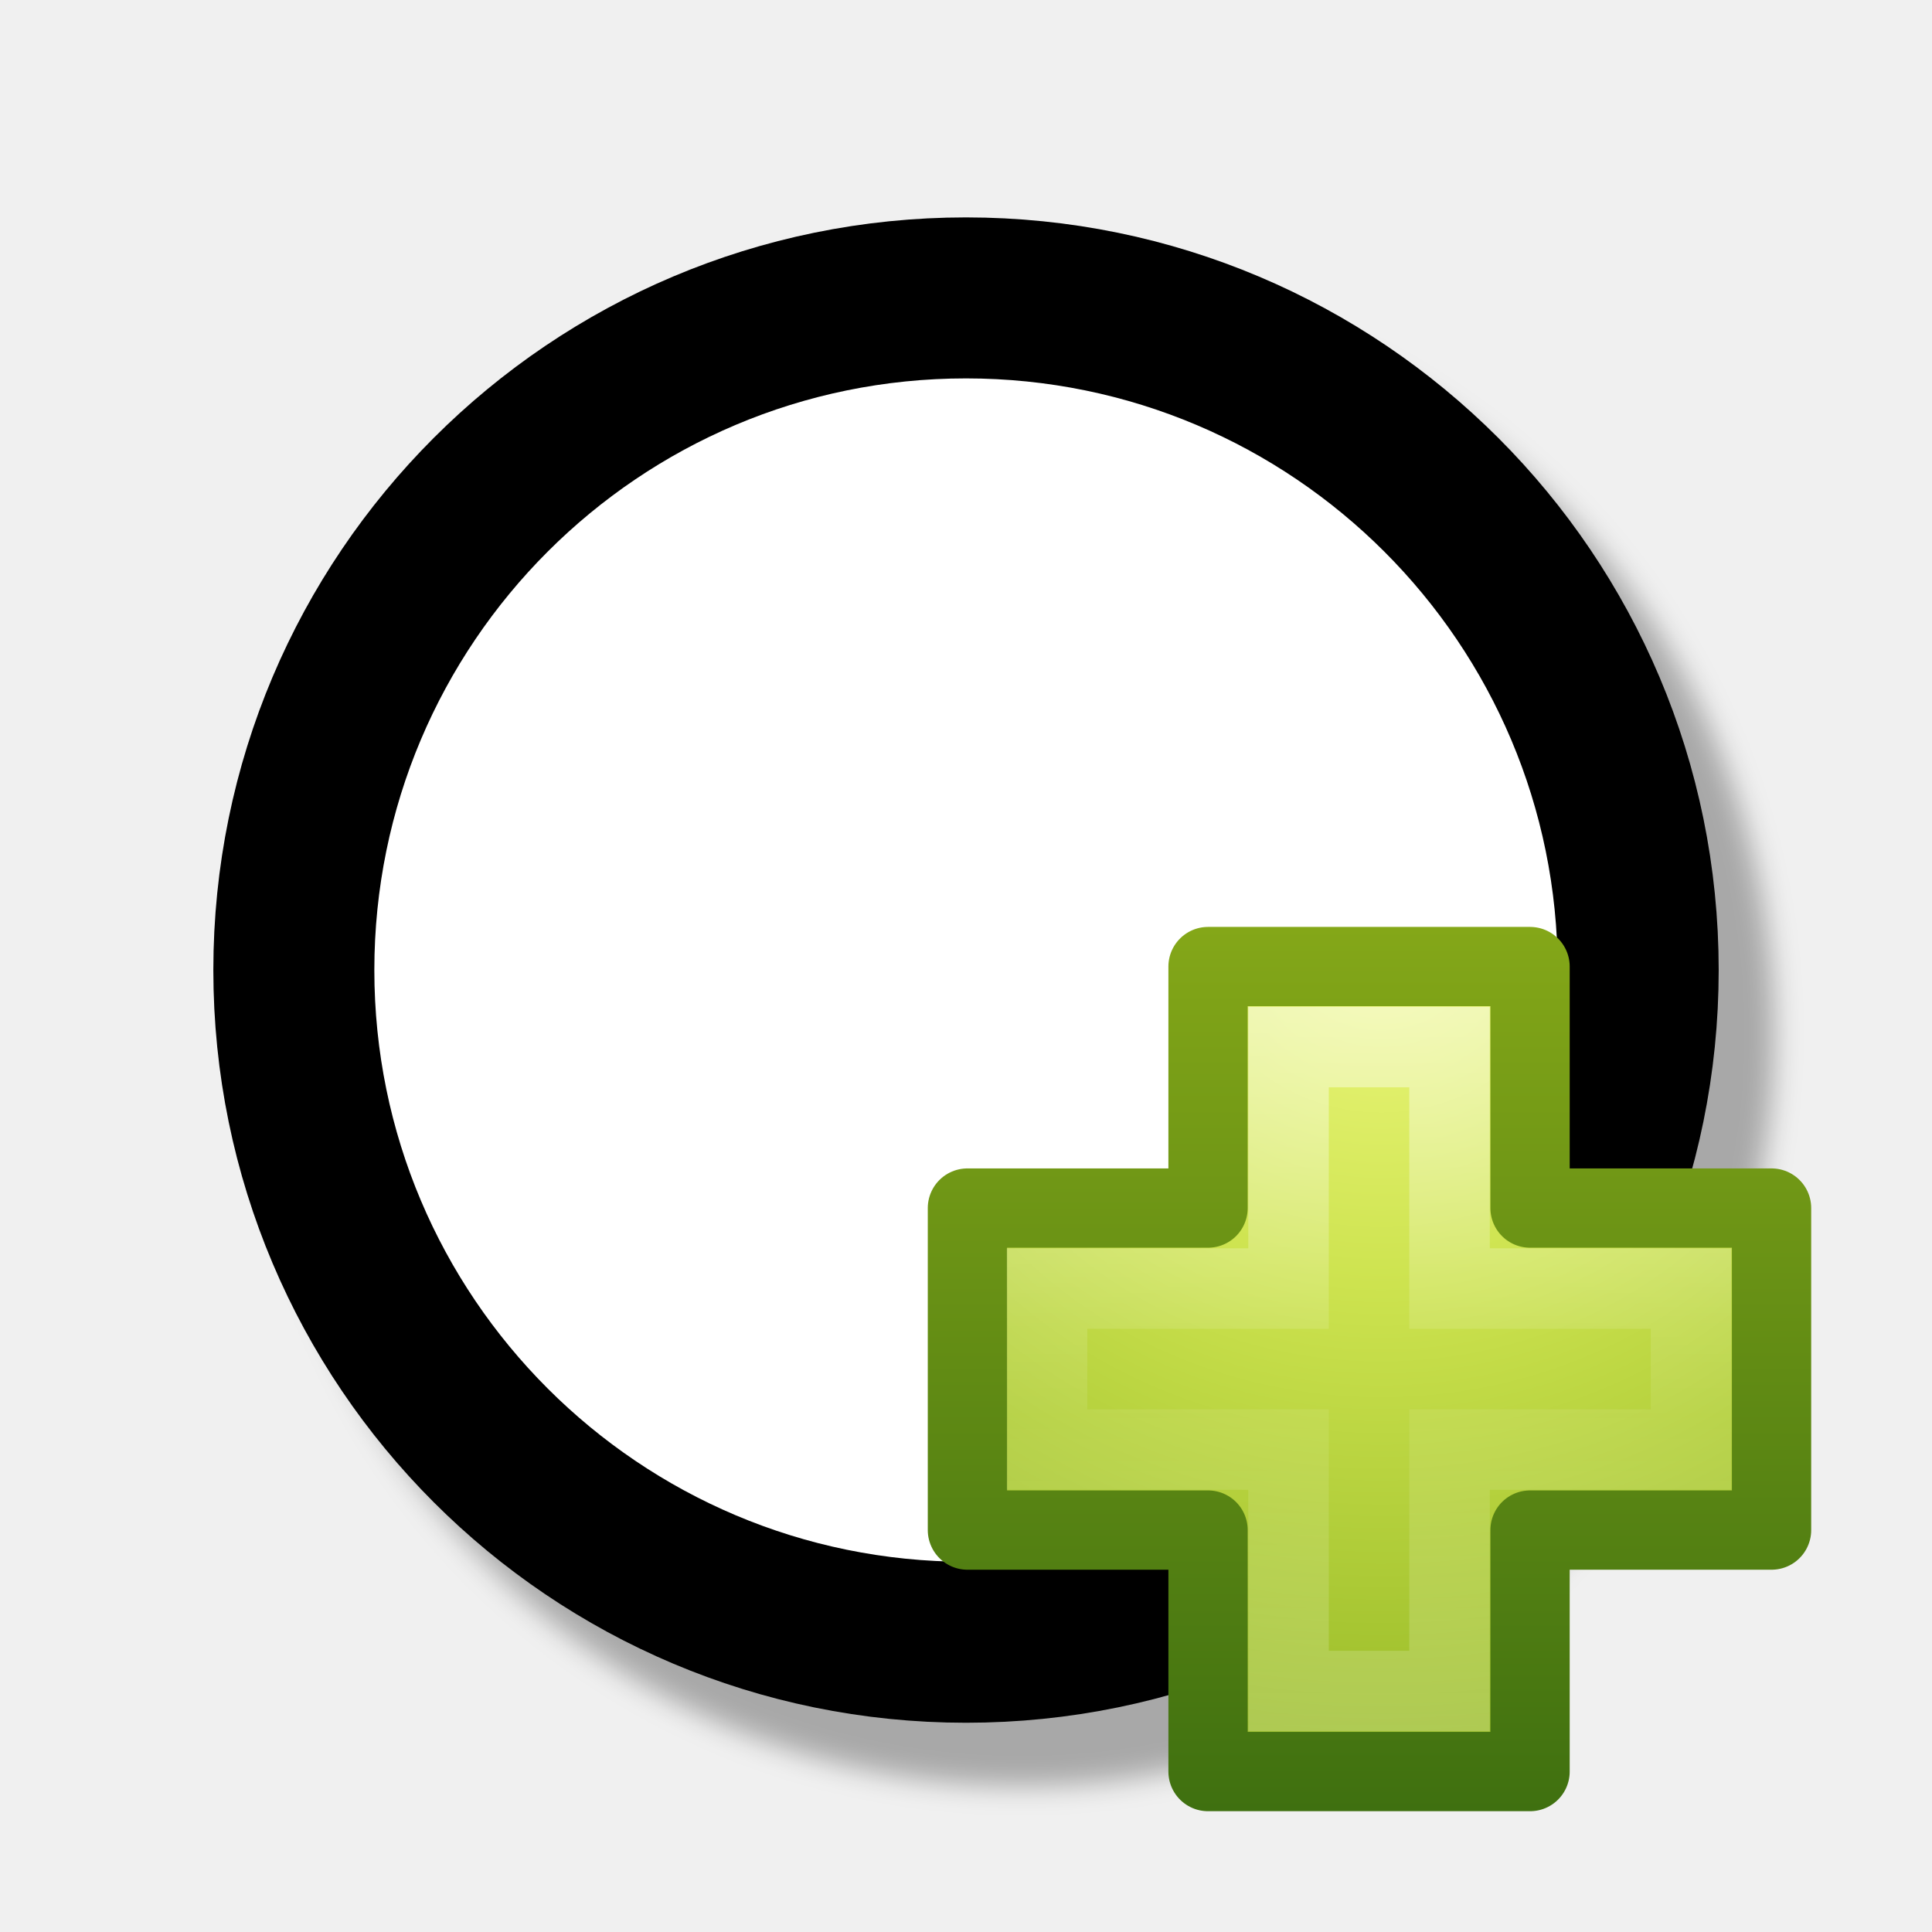
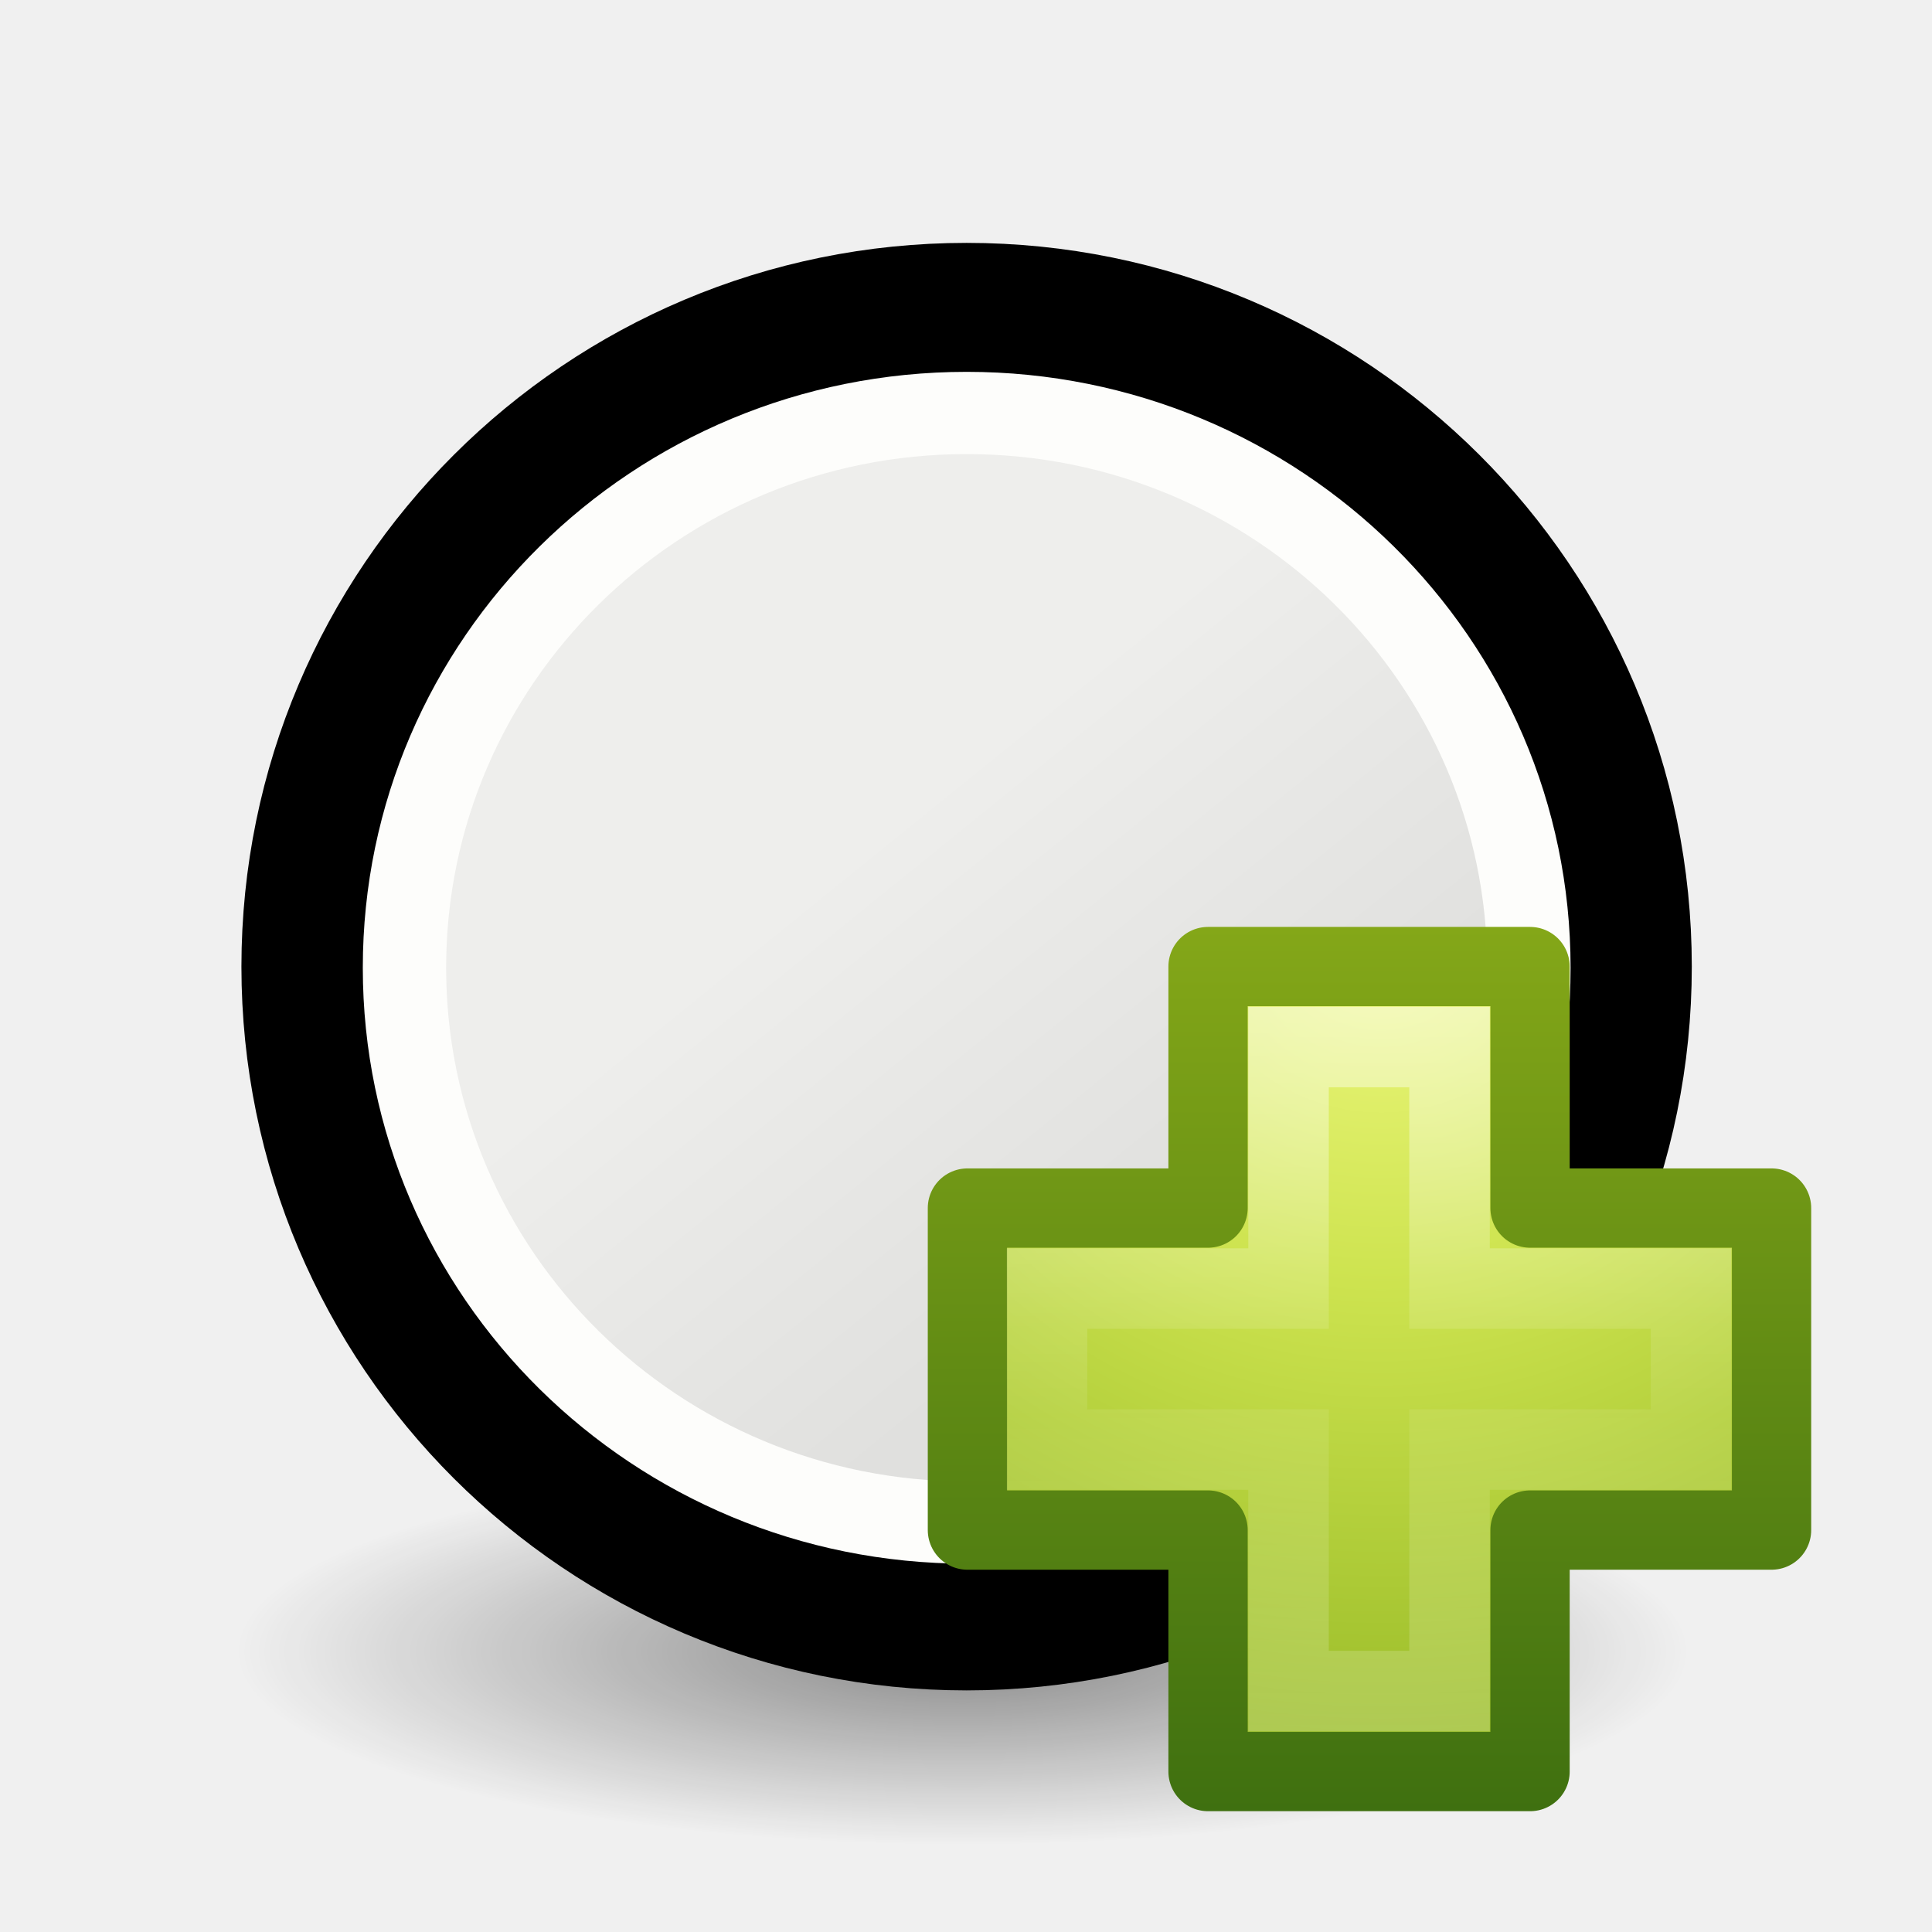
<svg xmlns="http://www.w3.org/2000/svg" xmlns:xlink="http://www.w3.org/1999/xlink" width="24" height="24" id="svg3481" version="1.1">
  <defs id="defs3483">
    <linearGradient xlink:href="#linearGradient3195" id="linearGradient3063" gradientUnits="userSpaceOnUse" gradientTransform="matrix(0.3909663,0,0,0.4700354,2.664748,8.442357)" x1="24" y1="14.916" x2="24" y2="32.596" />
    <linearGradient id="linearGradient3195">
      <stop id="stop3197" style="stop-color:#ffffff;stop-opacity:1" offset="0" />
      <stop id="stop3199" style="stop-color:#ffffff;stop-opacity:0.235" offset="0.123" />
      <stop id="stop3201" style="stop-color:#ffffff;stop-opacity:0.157" offset="0.937" />
      <stop id="stop3203" style="stop-color:#ffffff;stop-opacity:0.392" offset="1" />
    </linearGradient>
    <radialGradient xlink:href="#linearGradient2867-449-88-871-390-598-476-591-434-148-57-177-641-289-620-227-114-444-680-744-8-7" id="radialGradient3066" gradientUnits="userSpaceOnUse" gradientTransform="matrix(0,0.7455191,-0.6788126,0,18.7389,5.818746)" cx="10.904" cy="8.45" fx="10.904" fy="8.45" r="20" />
    <linearGradient id="linearGradient2867-449-88-871-390-598-476-591-434-148-57-177-641-289-620-227-114-444-680-744-8-7">
      <stop id="stop5430-8-6" style="stop-color:#5f5f5f;stop-opacity:1" offset="0" />
      <stop id="stop5432-3-5" style="stop-color:#4f4f4f;stop-opacity:1" offset="0.262" />
      <stop id="stop5434-1-6" style="stop-color:#3b3b3b;stop-opacity:1" offset="0.705" />
      <stop id="stop5436-8-9" style="stop-color:#2b2b2b;stop-opacity:1" offset="1" />
    </linearGradient>
    <linearGradient xlink:href="#linearGradient3707-319-631-407-324-616-674-812-821-107-178-392-400-6-7" id="linearGradient3068" gradientUnits="userSpaceOnUse" gradientTransform="matrix(0.5369519,0,0,0.5302194,0.1161825,7.029592)" x1="24" y1="44" x2="24" y2="3.899" />
    <linearGradient id="linearGradient3707-319-631-407-324-616-674-812-821-107-178-392-400-6-7">
      <stop id="stop5440-4-4" style="stop-color:#272727;stop-opacity:1" offset="0" />
      <stop id="stop5442-3-5" style="stop-color:#454545;stop-opacity:1" offset="1" />
    </linearGradient>
    <linearGradient xlink:href="#linearGradient3100" id="linearGradient3072" gradientUnits="userSpaceOnUse" gradientTransform="matrix(0.4054054,0,0,0.4594594,2.270271,8.972663)" x1="24" y1="4.431" x2="24.107" y2="43.758" />
    <linearGradient id="linearGradient3100">
      <stop offset="0" style="stop-color:#ffffff;stop-opacity:1" id="stop3102" />
      <stop offset="0.062" style="stop-color:#ffffff;stop-opacity:0.235" id="stop3104" />
      <stop offset="0.933" style="stop-color:#ffffff;stop-opacity:0.157" id="stop3106" />
      <stop offset="1" style="stop-color:#ffffff;stop-opacity:0.392" id="stop3108" />
    </linearGradient>
    <radialGradient xlink:href="#linearGradient2867-449-88-871-390-598-476-591-434-148-57-177-641-289-620-227-114-444-680-744-8" id="radialGradient3075" gradientUnits="userSpaceOnUse" gradientTransform="matrix(0,1.138534,-0.9889027,-2.0976135e-8,19.65604,2.249398)" cx="7.496" cy="8.45" fx="7.496" fy="8.45" r="20" />
    <linearGradient id="linearGradient2867-449-88-871-390-598-476-591-434-148-57-177-641-289-620-227-114-444-680-744-8">
      <stop id="stop5430-8" style="stop-color:#5f5f5f;stop-opacity:1" offset="0" />
      <stop id="stop5432-3" style="stop-color:#4f4f4f;stop-opacity:1" offset="0.262" />
      <stop id="stop5434-1" style="stop-color:#3b3b3b;stop-opacity:1" offset="0.705" />
      <stop id="stop5436-8" style="stop-color:#2b2b2b;stop-opacity:1" offset="1" />
    </linearGradient>
    <linearGradient xlink:href="#linearGradient3707-319-631-407-324-616-674-812-821-107-178-392-400-6" id="linearGradient3077" gradientUnits="userSpaceOnUse" gradientTransform="matrix(0.4,0,0,0.4871795,1.7,8.307378)" x1="24" y1="44" x2="24" y2="3.899" />
    <linearGradient id="linearGradient3707-319-631-407-324-616-674-812-821-107-178-392-400-6">
      <stop id="stop5440-4" style="stop-color:#272727;stop-opacity:1" offset="0" />
      <stop id="stop5442-3" style="stop-color:#454545;stop-opacity:1" offset="1" />
    </linearGradient>
    <radialGradient xlink:href="#linearGradient8967" id="radialGradient3080" gradientUnits="userSpaceOnUse" gradientTransform="matrix(0,1.271178,-1.497281,0,22.45332,-20.79136)" cx="24.502" cy="6.648" fx="24.502" fy="6.648" r="17.498" />
    <linearGradient id="linearGradient8967">
      <stop id="stop8969" style="stop-color:#ddcfbd;stop-opacity:1" offset="0" />
      <stop id="stop8971" style="stop-color:#856f50;stop-opacity:1" offset="1" />
    </linearGradient>
    <linearGradient xlink:href="#linearGradient3319" id="linearGradient3082" gradientUnits="userSpaceOnUse" gradientTransform="matrix(0.329571,0,0,0.3414124,1.953728,8.826401)" x1="32.901" y1="4.648" x2="32.901" y2="61.482" />
    <linearGradient id="linearGradient3319">
      <stop id="stop3321" style="stop-color:#a79071;stop-opacity:1" offset="0" />
      <stop id="stop3323" style="stop-color:#6f5d45;stop-opacity:1" offset="1" />
    </linearGradient>
    <linearGradient xlink:href="#linearGradient2346" id="linearGradient3085" gradientUnits="userSpaceOnUse" x1="10.654" y1="1" x2="10.654" y2="3" gradientTransform="matrix(0.4,0,0,0.5000033,0.9000221,8.24967)" />
    <linearGradient id="linearGradient2346">
      <stop id="stop2348" style="stop-color:#eeeeee;stop-opacity:1" offset="0" />
      <stop id="stop2350" style="stop-color:#d9d9da;stop-opacity:1" offset="1" />
    </linearGradient>
    <linearGradient xlink:href="#linearGradient3707-319-631-407-324-616-674-812-821-107-178-392-400-6-2" id="linearGradient3087" gradientUnits="userSpaceOnUse" gradientTransform="matrix(0.4,0,0,0.05128207,1.700127,8.268916)" x1="24" y1="44" x2="24" y2="3.899" />
    <linearGradient id="linearGradient3707-319-631-407-324-616-674-812-821-107-178-392-400-6-2">
      <stop id="stop5440-4-8" style="stop-color:#272727;stop-opacity:1" offset="0" />
      <stop id="stop5442-3-8" style="stop-color:#454545;stop-opacity:1" offset="1" />
    </linearGradient>
    <linearGradient xlink:href="#linearGradient2346" id="linearGradient3090" gradientUnits="userSpaceOnUse" gradientTransform="matrix(0.5258947,0,0,1.016458,-0.2584514,5.508031)" x1="24.64" y1="3.381" x2="24.64" y2="4.497" />
    <linearGradient xlink:href="#linearGradient3110" id="linearGradient3092" gradientUnits="userSpaceOnUse" gradientTransform="matrix(0.3751692,0,0,0.4937737,0.2291167,8.143814)" x1="10.199" y1="0.065" x2="54.887" y2="0.065" />
    <linearGradient id="linearGradient3110">
      <stop offset="0" style="stop-color:#9b876c;stop-opacity:1" id="stop3112" />
      <stop offset="0.934" style="stop-color:#9b876c;stop-opacity:1" id="stop3114" />
      <stop offset="0.942" style="stop-color:#c2c2c2;stop-opacity:1" id="stop3116" />
      <stop offset="1" style="stop-color:#c2c2c2;stop-opacity:1" id="stop3118" />
    </linearGradient>
    <radialGradient r="2.5" fy="43.5" fx="4.993" cy="43.5" cx="4.993" gradientTransform="matrix(2.003784,0,0,1.4,27.98813,-17.4)" gradientUnits="userSpaceOnUse" id="radialGradient3082-993" xlink:href="#linearGradient3688-166-749-49" />
    <linearGradient id="linearGradient3688-166-749-49">
      <stop offset="0" style="stop-color:#181818;stop-opacity:1" id="stop3079" />
      <stop offset="1" style="stop-color:#181818;stop-opacity:0" id="stop3081" />
    </linearGradient>
    <radialGradient r="2.5" fy="43.5" fx="4.993" cy="43.5" cx="4.993" gradientTransform="matrix(2.003784,0,0,1.4,-20.01187,-104.4)" gradientUnits="userSpaceOnUse" id="radialGradient3084-992" xlink:href="#linearGradient3688-464-309-276" />
    <linearGradient id="linearGradient3688-464-309-276">
      <stop offset="0" style="stop-color:#181818;stop-opacity:1" id="stop3085" />
      <stop offset="1" style="stop-color:#181818;stop-opacity:0" id="stop3087" />
    </linearGradient>
    <linearGradient y2="39.999" x2="25.058" y1="47.028" x1="25.058" gradientUnits="userSpaceOnUse" id="linearGradient3086-631" xlink:href="#linearGradient3702-501-757-979" />
    <linearGradient id="linearGradient3702-501-757-979">
      <stop offset="0" style="stop-color:#181818;stop-opacity:0" id="stop3091" />
      <stop offset="0.5" style="stop-color:#181818;stop-opacity:1" id="stop3093" />
      <stop offset="1" style="stop-color:#181818;stop-opacity:0" id="stop3095" />
    </linearGradient>
    <linearGradient id="linearGradient3242-7">
      <stop offset="0" style="stop-color:#eef87e;stop-opacity:1" id="stop3244-5" />
      <stop offset="0.262" style="stop-color:#cde34f;stop-opacity:1" id="stop3246-9" />
      <stop offset="0.661" style="stop-color:#93b723;stop-opacity:1" id="stop3248-7" />
      <stop offset="1" style="stop-color:#5a7e0d;stop-opacity:1" id="stop3250-8" />
    </linearGradient>
    <linearGradient id="linearGradient2490-3">
      <stop offset="0" style="stop-color:#3f7010;stop-opacity:1;" id="stop2492-3" />
      <stop offset="1" style="stop-color:#84a718;stop-opacity:1" id="stop2494-8" />
    </linearGradient>
    <linearGradient xlink:href="#linearGradient4154" id="linearGradient5530" gradientUnits="userSpaceOnUse" gradientTransform="matrix(0.2817955,0,0,0.2800956,12.18603,20.02218)" x1="24.139" y1="7.048" x2="24.139" y2="39.268" />
    <linearGradient id="linearGradient4154">
      <stop offset="0" style="stop-color:#ffffff;stop-opacity:1" id="stop4156" />
      <stop offset="0.447" style="stop-color:#ffffff;stop-opacity:0.235" id="stop4158" />
      <stop offset="0.564" style="stop-color:#ffffff;stop-opacity:0.157" id="stop4160" />
      <stop offset="1" style="stop-color:#ffffff;stop-opacity:0.392" id="stop4162" />
    </linearGradient>
    <radialGradient r="31" fy="48.216" fx="65.297" cy="48.216" cx="65.297" gradientTransform="matrix(0,0.5254499,-0.5716256,0,46.20067,-13.12381)" gradientUnits="userSpaceOnUse" id="radialGradient3342" xlink:href="#linearGradient3242-7" />
    <linearGradient y2="51.244" x2="72.422" y1="124.756" x1="72.422" gradientTransform="matrix(0.1482266,0,0,0.1494387,5.450789,13.35668)" gradientUnits="userSpaceOnUse" id="linearGradient3344" xlink:href="#linearGradient2490-3" />
    <filter id="filter3937">
      <feGaussianBlur stdDeviation="0.167" id="feGaussianBlur3939" />
    </filter>
    <radialGradient xlink:href="#linearGradient3242-7" id="radialGradient3941" gradientUnits="userSpaceOnUse" gradientTransform="matrix(0,0.5254499,-0.5716256,0,46.20067,-13.12381)" cx="65.297" cy="48.216" fx="65.297" fy="48.216" r="31" />
    <linearGradient xlink:href="#linearGradient2490-3" id="linearGradient3943" gradientUnits="userSpaceOnUse" gradientTransform="matrix(0.1482266,0,0,0.1494387,5.450789,13.35668)" x1="72.422" y1="124.756" x2="72.422" y2="51.244" />
    <linearGradient xlink:href="#linearGradient4154" id="linearGradient3945" gradientUnits="userSpaceOnUse" gradientTransform="matrix(0.2817955,0,0,0.2800956,12.18603,20.02218)" x1="24.139" y1="7.048" x2="24.139" y2="39.268" />
+     <linearGradient y2="13.701" x2="13.927" y1="8.231" x1="9.446" gradientUnits="userSpaceOnUse" id="linearGradient5539" xlink:href="#linearGradient6581" />
+     <linearGradient gradientUnits="userSpaceOnUse" y2="13.701" x2="13.927" y1="8.231" x1="9.446" id="linearGradient5535" xlink:href="#linearGradient6581" />
+     <radialGradient gradientUnits="userSpaceOnUse" gradientTransform="matrix(1,0,0,0.333333,-2.397387e-15,10.66667)" r="16.875" fy="16" fx="2.25" cy="16" cx="2.25" id="radialGradient3947" xlink:href="#linearGradient3941" />
+     <linearGradient xlink:href="#linearGradient6581" id="linearGradient13217" gradientTransform="matrix(0.363308,0,0,0.363571,1.976073,1.180651)" x1="23.598" y1="23.992" x2="37.747" y2="39.486" gradientUnits="userSpaceOnUse" />
+     <linearGradient id="linearGradient10325">
+       <stop style="stop-color:#5a7aa4;stop-opacity:1;" offset="0" id="stop10327" />
+       <stop style="stop-color:#455e7e;stop-opacity:1;" offset="1" id="stop10329" />
+     </linearGradient>
+     <linearGradient id="linearGradient13390">
+       <stop style="stop-color:#81a2cd;stop-opacity:1;" offset="0" id="stop13392" />
+       <stop style="stop-color:#2a415f;stop-opacity:1;" offset="1" id="stop13394" />
+     </linearGradient>
+     <linearGradient id="linearGradient14920">
+       <stop style="stop-color:#5a7aa4;stop-opacity:1;" offset="0" id="stop14922" />
+       <stop style="stop-color:#1f2b3a;stop-opacity:1;" offset="1" id="stop14924" />
+     </linearGradient>
+     <linearGradient id="linearGradient6581">
+       <stop id="stop6583" offset="0" style="stop-color:#eeeeec;stop-opacity:1;" />
+       <stop id="stop6585" offset="1" style="stop-color:#e0e0de;stop-opacity:1;" />
+     </linearGradient>
+     <linearGradient id="linearGradient3941">
+       <stop id="stop3943" offset="0" style="stop-color:#000000;stop-opacity:1;" />
+       <stop id="stop3945" offset="1" style="stop-color:#000000;stop-opacity:0;" />
+     </linearGradient>
+     <radialGradient xlink:href="#linearGradient3941" id="radialGradient3933" gradientUnits="userSpaceOnUse" gradientTransform="matrix(1,0,0,0.333333,0,10.66667)" cx="2.25" cy="16" fx="2.25" fy="16" r="16.875" />
+     <linearGradient xlink:href="#linearGradient6581" id="linearGradient3935" gradientUnits="userSpaceOnUse" x1="9.446" y1="8.231" x2="13.927" y2="13.701" />
+     <linearGradient xlink:href="#linearGradient6581" id="linearGradient3937" gradientUnits="userSpaceOnUse" x1="9.446" y1="8.231" x2="13.927" y2="13.701" />
  </defs>
  <g id="layer1" transform="translate(0,-8)">
-     <path style="opacity:0.3;fill:#000000;fill-opacity:1;fill-rule:evenodd;stroke:#000000;stroke-width:2;stroke-linecap:butt;stroke-linejoin:miter;stroke-miterlimit:4;stroke-opacity:1;stroke-dasharray:none;filter:url(#filter3937)" id="path3081-4" d="m 20.183,12.525 a 8.35,8.35 0 1 1 -16.7,0 8.35,8.35 0 1 1 16.7,0 z" transform="translate(0.8577037,8.3109)" />
-     <path style="fill:#ffffff;fill-opacity:1;fill-rule:evenodd;stroke:#000000;stroke-width:2;stroke-linecap:butt;stroke-linejoin:miter;stroke-miterlimit:4;stroke-opacity:1;stroke-dasharray:none" id="path3081" d="m 20.183,12.525 a 8.35,8.35 0 1 1 -16.7,0 8.35,8.35 0 1 1 16.7,0 z" transform="translate(0.1671728,7.525614)" />
+     <g id="layer1-2" transform="translate(1.603874,8.842554)">
+       <path transform="matrix(0.5360246,0,0,0.4275968,9.146702,12.83309)" d="m 19.125,16 a 16.875,5.625 0 1 1 -33.75,0 16.875,5.625 0 1 1 33.75,0 z" id="path2193" style="opacity:0.433;color:#000000;fill:url(#radialGradient3933);fill-opacity:1;fill-rule:evenodd;stroke:none;stroke-width:1;marker:none;visibility:visible;display:block;overflow:visible" />
+       <path transform="matrix(0.9948109,0,0,0.9928537,-0.03782441,0.8407319)" d="m 18.517,10.399 a 8.021,8.021 0 1 1 -16.042,0 8.021,8.021 0 1 1 16.042,0 z" id="path5524" style="fill:url(#linearGradient3935);fill-opacity:1;fill-rule:evenodd;stroke:#000000;stroke-width:2.069;stroke-linecap:butt;stroke-linejoin:round;stroke-miterlimit:4;stroke-opacity:1;stroke-dasharray:none;stroke-dashoffset:0" />
+       <path transform="matrix(0.8707225,0,0,0.8592163,1.265616,2.244282)" d="m 18.517,10.399 a 8.021,8.021 0 1 1 -16.042,0 8.021,8.021 0 1 1 16.042,0 z" id="path5537" style="fill:url(#linearGradient3937);fill-opacity:1;fill-rule:evenodd;stroke:#fdfdfb;stroke-width:1.189;stroke-linecap:butt;stroke-linejoin:round;stroke-miterlimit:4;stroke-opacity:1;stroke-dasharray:none;stroke-dashoffset:0" />
+     </g>
    <g id="g3905" transform="matrix(1.00001,0,0,1,-1.482416,-1.500002)">
      <path id="path2262" d="m 16.489,24.507 0,-3 4,0 0,3 3,0 0,4 -3,0 0,3 -4,0 0,-3 -2.989,0 0,-4 2.989,0 z" style="color:#000000;fill:url(#radialGradient3941);fill-opacity:1;fill-rule:nonzero;stroke:url(#linearGradient3943);stroke-width:0.985;stroke-linecap:round;stroke-linejoin:round;stroke-miterlimit:4;stroke-opacity:1;stroke-dasharray:none;stroke-dashoffset:0;marker:none;visibility:visible;display:inline;overflow:visible;enable-background:accumulate" />
      <path id="path2272" d="m 17.489,25.507 0,-3 2,0 0,3 3,0 0,2 -3,0 0,3 -2,0 0,-3 -3,0 0,-2 3,0 z" style="opacity:0.5;fill:none;stroke:url(#linearGradient3945);stroke-width:1;stroke-linecap:butt;stroke-linejoin:miter;stroke-miterlimit:4;stroke-opacity:1;stroke-dasharray:none;display:inline" />
    </g>
  </g>
</svg>
